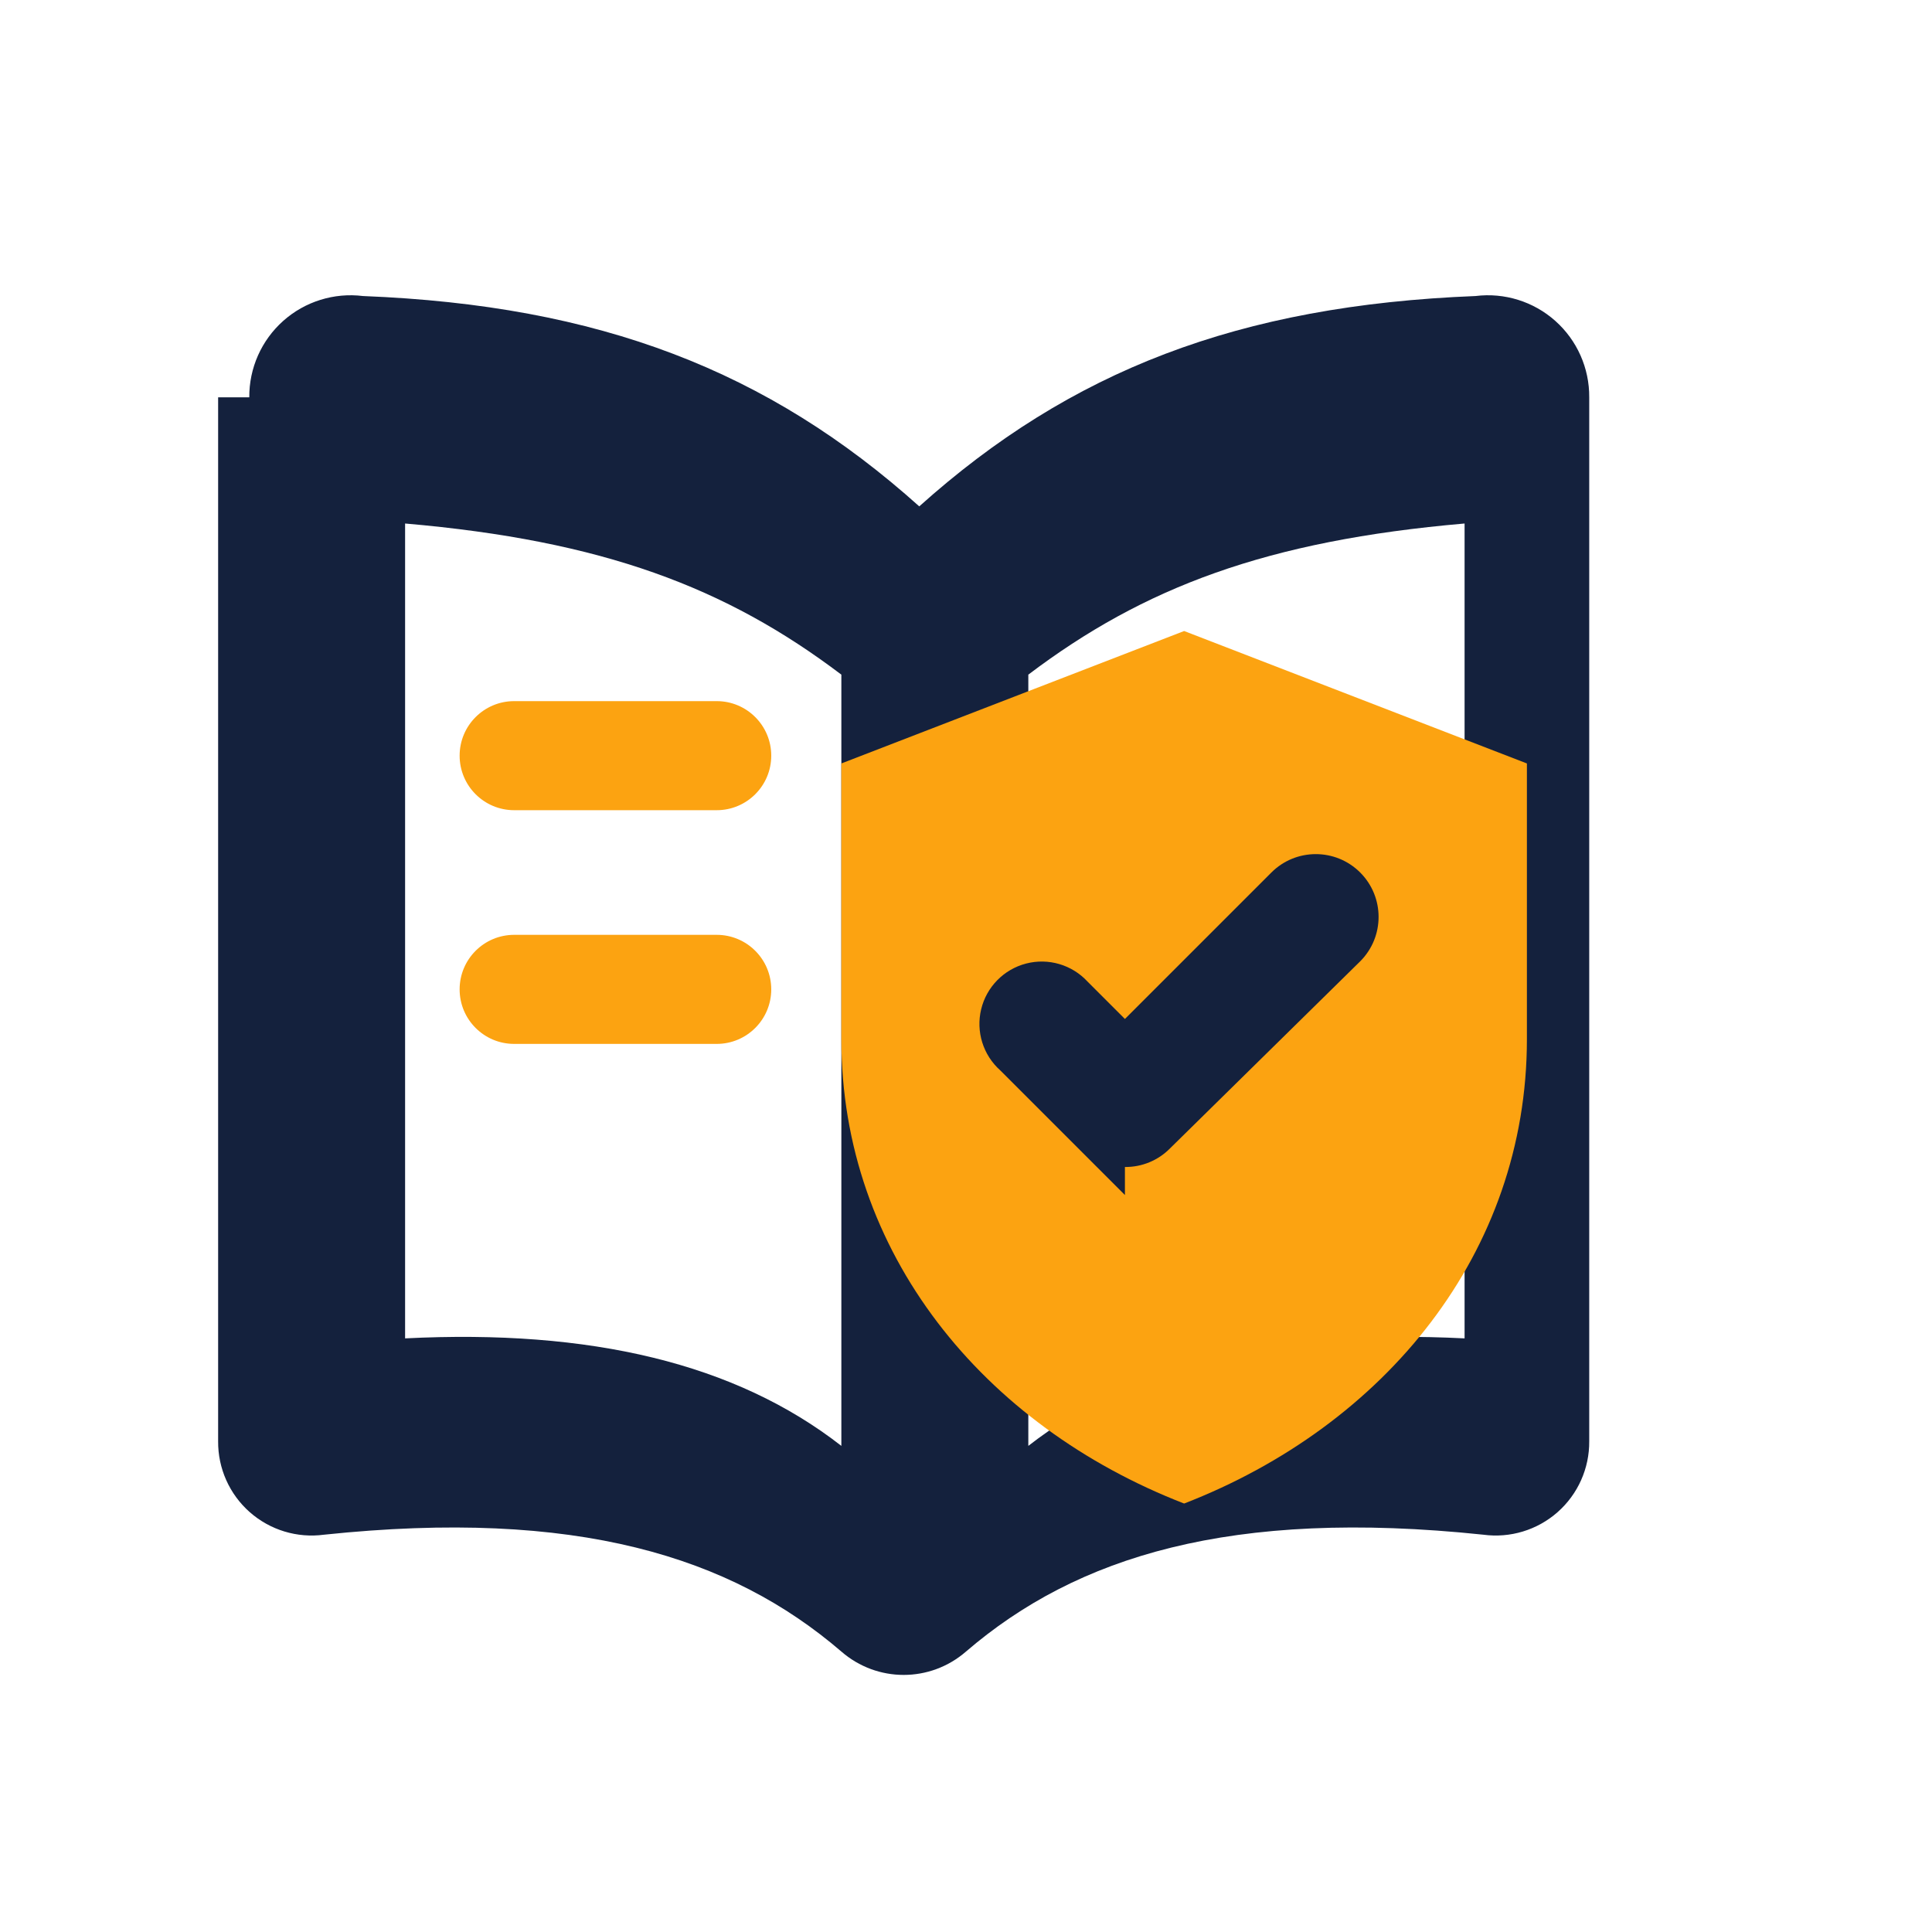
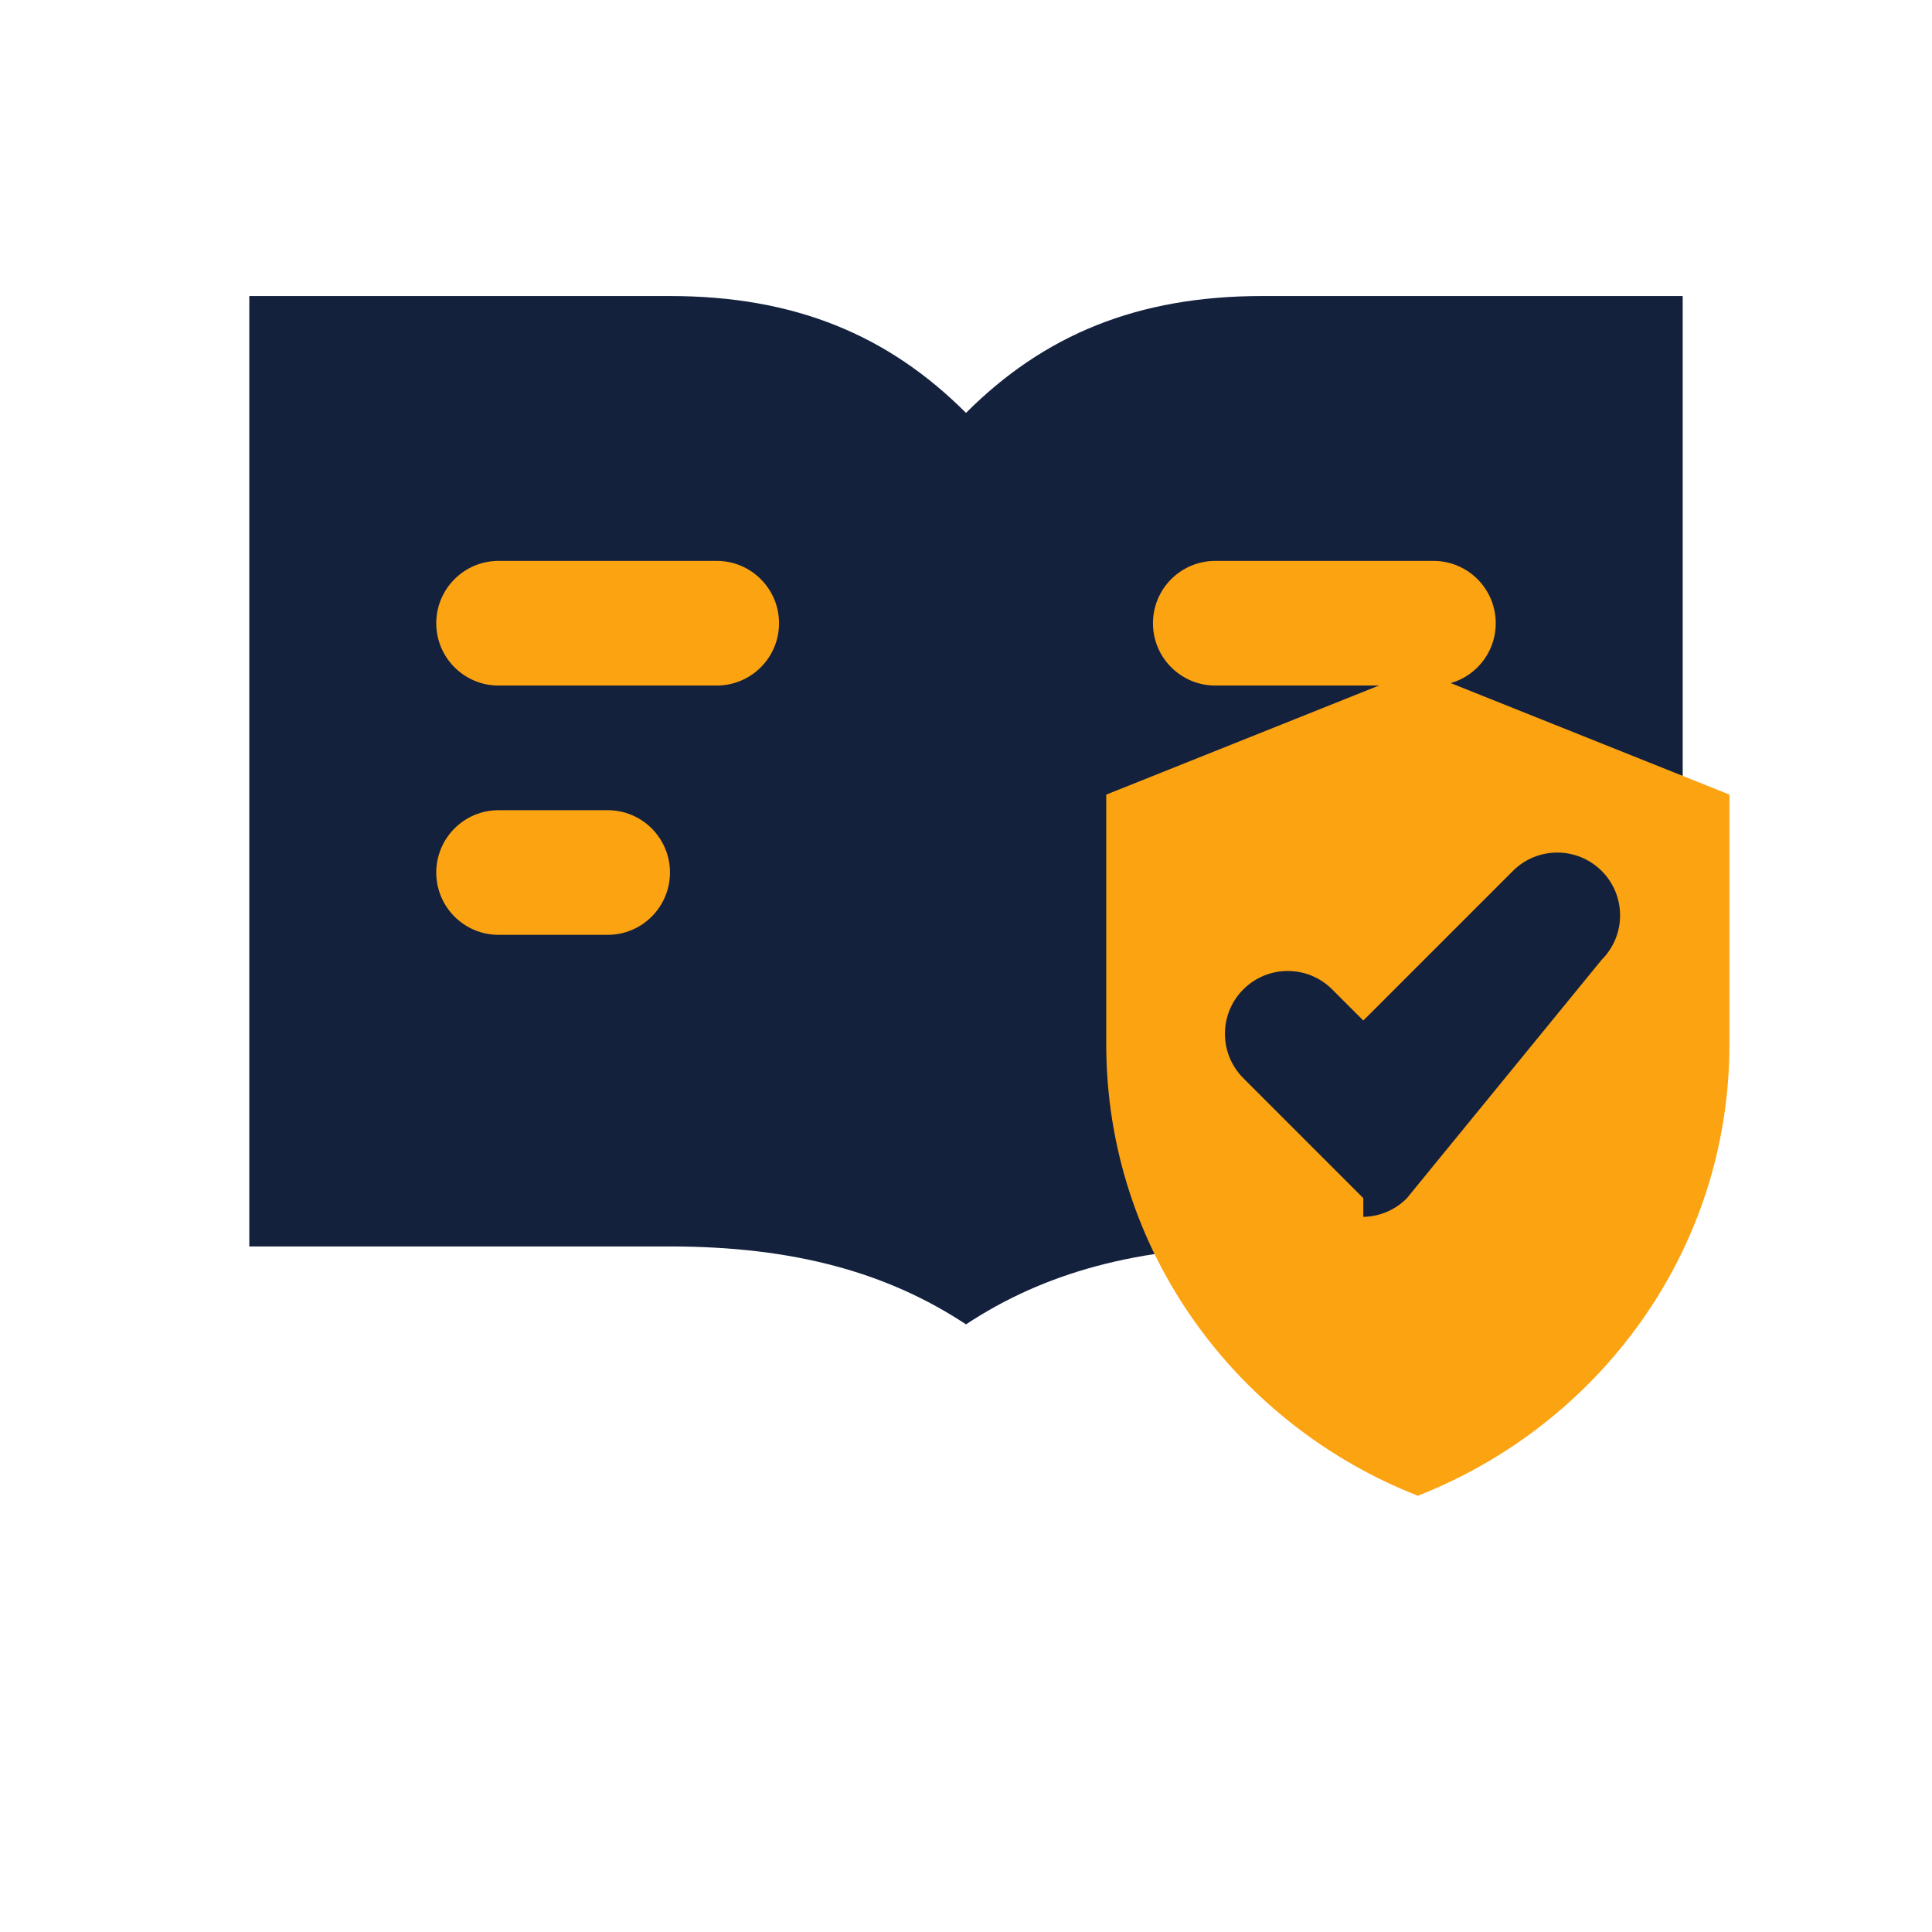
<svg xmlns="http://www.w3.org/2000/svg" width="124" height="124" viewBox="0 0 124 124" role="img" aria-labelledby="title desc">
-   <path fill="#14213d" d="M16 25.5A6.5 6.5 0 0 1 23.3 19c15.2.6 26 4.8 35.7 13.5C68.7 23.8 79.5 19.6 94.7 19A6.5 6.5 0 0 1 102 25.5v67a6 6 0 0 1-6.8 6C79 96.8 69.1 99.9 62 106c-2.3 2-5.7 2-8 0-7.1-6.1-17-9.2-33.2-7.5A6 6 0 0 1 14 92.5v-67h2Zm38 17.8C46.6 37.7 38.7 34.7 26 33.6v52.3c11.9-.6 21.2 1.6 28 6.9V43.3Zm12 0v49.5c6.8-5.3 16.1-7.5 28-6.9V33.6c-12.7 1.1-20.6 4.1-28 9.7Z" />
-   <path fill="#fca311" d="M33 45h13a3.5 3.5 0 1 1 0 7H33a3.5 3.5 0 1 1 0-7Zm0 15h13a3.5 3.5 0 1 1 0 7H33a3.5 3.5 0 1 1 0-7Z" />
-   <path fill="#fca311" d="M76 40.5 98 49v17.7c0 13.7-9.1 24.8-22 29.8-12.9-5-22-16.1-22-29.8V49l22-8.5Z" />
-   <path fill="#14213d" d="m72.2 76.7-8-8a4 4 0 1 1 5.6-5.7l2.4 2.4 9.4-9.4a4 4 0 1 1 5.7 5.7l-12.2 12a4 4 0 0 1-2.9 1.2Z" />
+   <path fill="#14213d" d="M16 19h27c8 0 14 2.5 19 7.5V85c-5-3.3-11-5-19-5H16V19Z" />
+   <path fill="#14213d" d="M108 19H81c-8 0-14 2.5-19 7.5V85c5-3.3 11-5 19-5h27V19Z" />
+   <rect x="28" y="36" width="22" height="8" rx="4" fill="#fca311" />
+   <rect x="28" y="52" width="15" height="8" rx="4" fill="#fca311" />
+   <rect x="74" y="36" width="22" height="8" rx="4" fill="#fca311" />
+   <path fill="#fca311" d="m91 43 20 8v16c0 13.4-8.5 24.5-20 29-11.5-4.5-20-15.6-20-29V51l20-8Z" />
+   <path fill="#14213d" d="m87.5 76.9-7.7-7.7a4 4 0 0 1 5.7-5.7l2 2 9.6-9.6a4 4 0 1 1 5.7 5.7L90.3 76.9a4 4 0 0 1-2.8 1.2Z" />
</svg>
